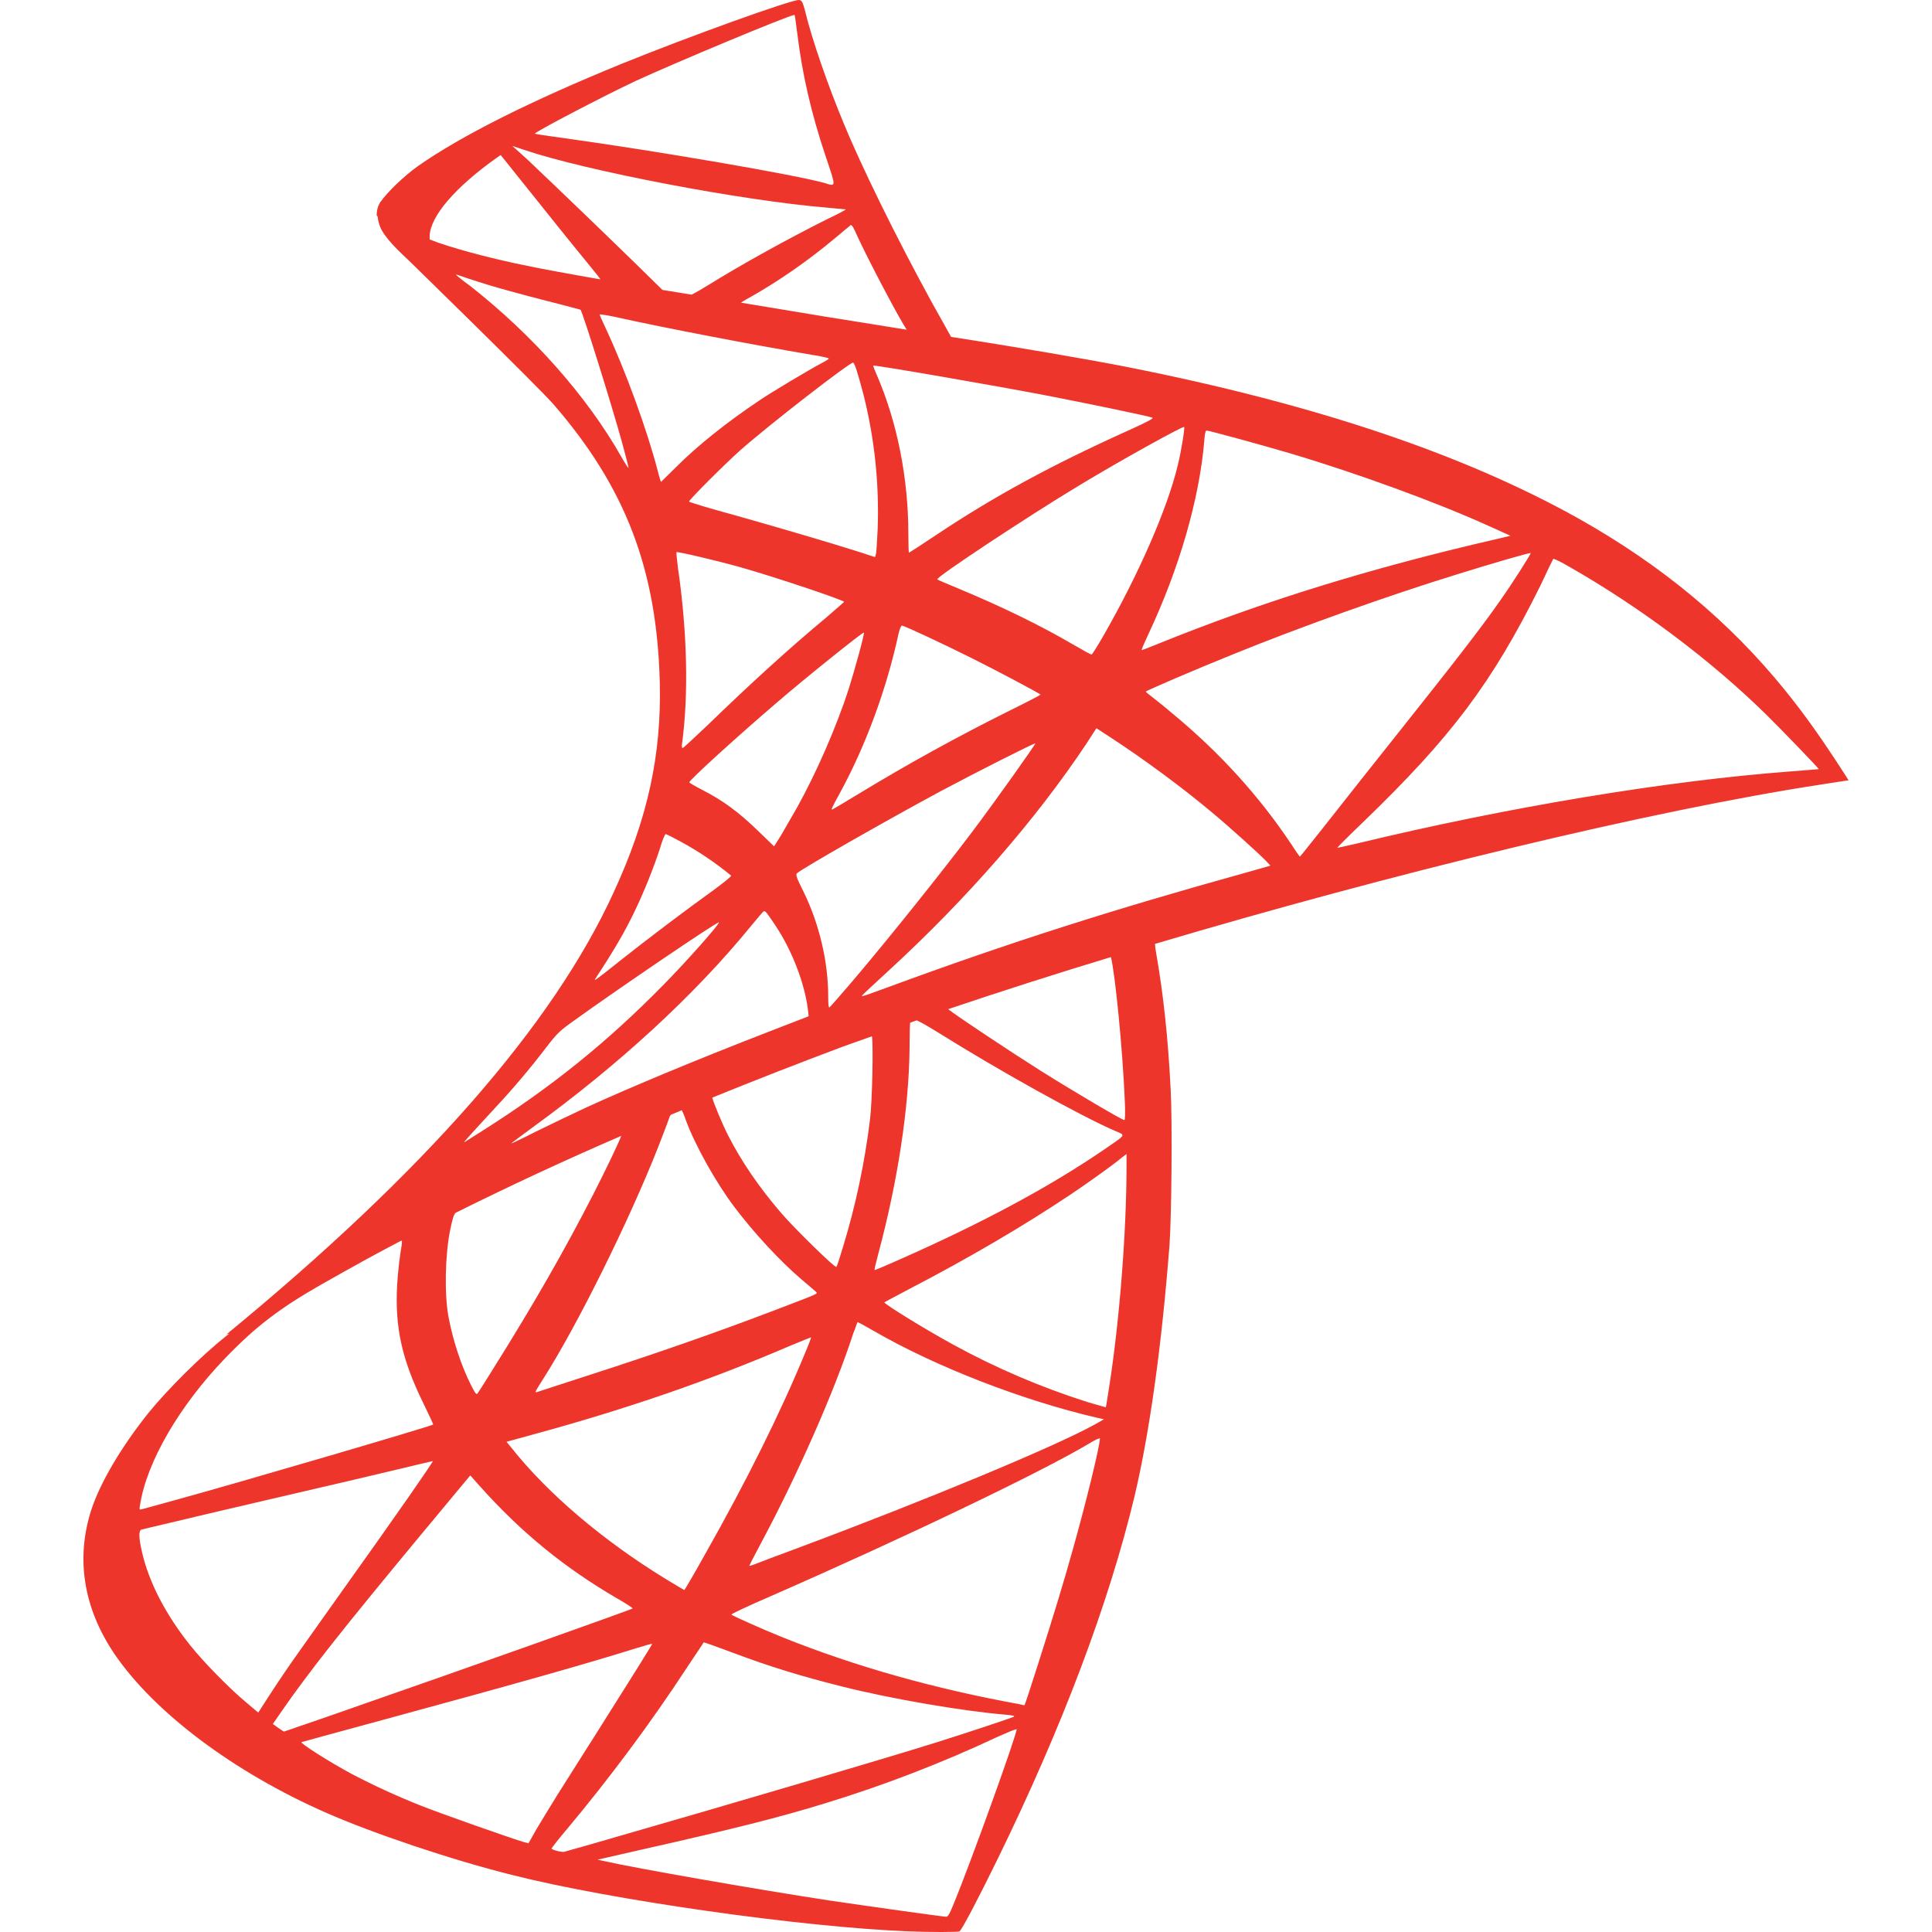
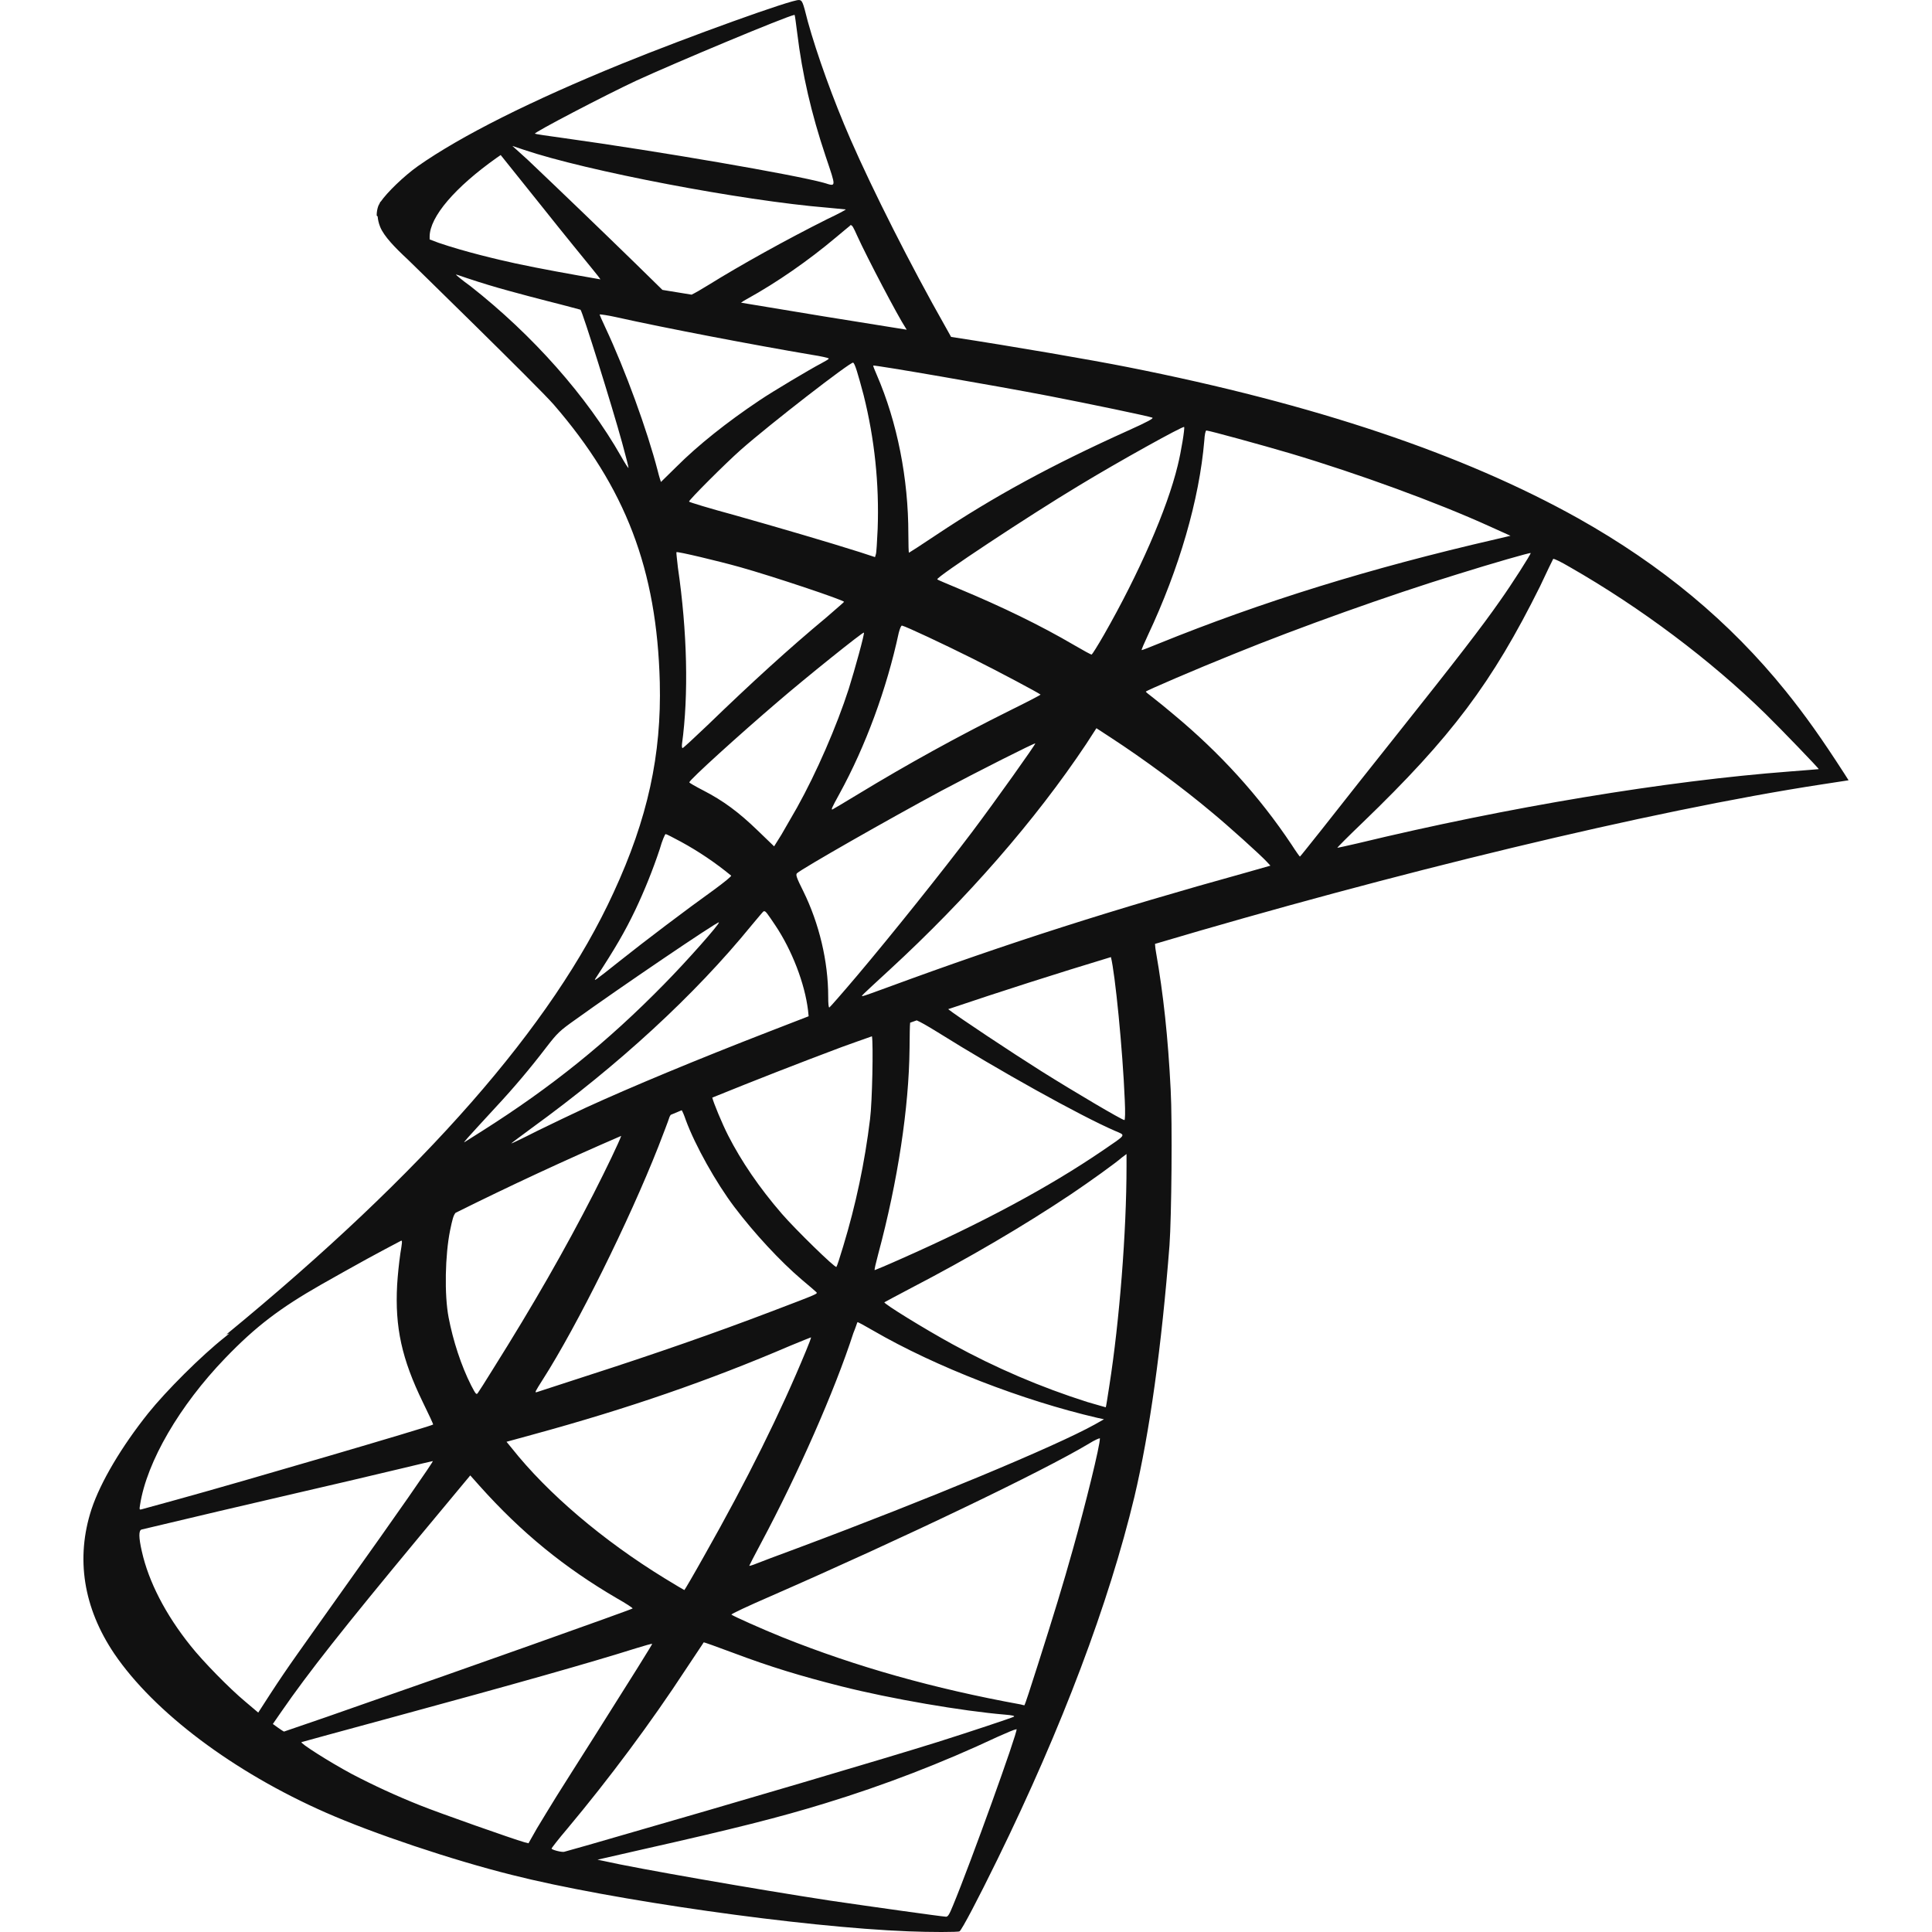
<svg xmlns="http://www.w3.org/2000/svg" viewBox="0 0 128 128">
-   <path fill="#ee352c" d="M52.935 0v.002c-.426-.058-7.306 2.42-11.742 4.223-5.988 2.44-10.636 4.766-13.504 6.78-.926.657-2.054 1.75-2.475 2.37l-.007-.021a1.424 1.424 0 0 0-.069.148c-.022.04-.052.086-.066.12a1.812 1.812 0 0 0-.115.66l.064.06c.017.207.065.44.168.695.252.62.988 1.376 1.822 2.15 0 0 8.621 8.409 9.668 9.61 4.766 5.503 6.84 10.927 7.034 18.406.117 4.805-.796 9.03-3.063 13.932-4.03 8.796-12.535 18.504-25.652 29.276l.199-.067c-.09.072-.208.174-.295.242-1.57 1.24-3.896 3.565-5.078 5.038-1.764 2.209-3.157 4.553-3.758 6.355-1.066 3.255-.543 6.548 1.51 9.59 2.636 3.875 7.887 7.83 14.01 10.521 3.12 1.377 8.368 3.14 12.322 4.127 6.567 1.667 19.28 3.469 26.273 3.739 1.414.059 3.312.059 3.39 0 .155-.097 1.241-2.168 2.501-4.744 4.3-8.778 7.399-17.013 9.086-24.047 1.007-4.262 1.801-9.94 2.324-16.663.136-1.88.194-8.177.078-10.308-.175-3.487-.483-6.316-.968-9.086a4.17 4.17 0 0 1-.07-.573c15.578-4.628 32.768-8.821 44.187-10.568l1.764-.271-.272-.428c-1.55-2.403-2.615-3.894-3.894-5.483-3.72-4.61-8.233-8.349-13.756-11.449-7.595-4.244-17.419-7.557-29.858-10.018-2.344-.465-7.495-1.357-11.68-1.996l-.39-.699c-2.287-4.03-4.805-9.027-6.278-12.398-1.142-2.616-2.228-5.639-2.828-7.809C53.187.098 53.15.02 52.935 0Zm-.31.988h.02c.018.02.095.564.173 1.203.33 2.712.931 5.328 1.881 8.157.716 2.13.716 2.015-.117 1.763-1.976-.542-10.83-2.072-17.244-2.964-1.027-.135-1.899-.271-1.899-.291-.077-.078 4.63-2.537 6.703-3.506 2.654-1.22 9.94-4.265 10.483-4.362ZM33.947 9.67l.756.252c4.108 1.395 14.434 3.373 20.13 3.838.64.058 1.182.115 1.2.115.02.02-.52.31-1.219.639-2.75 1.376-5.775 3.061-7.867 4.36-.476.296-.912.546-1.127.648a1193.726 1193.726 0 0 1-1.932-.315l-1.824-1.787a803.536 803.536 0 0 0-7.11-6.84zm-.775.602 2.732 3.41c1.492 1.88 3.003 3.72 3.332 4.127.291.359.503.622.543.7-1.935-.337-4.006-.708-5.6-1.052-1.163-.252-3.39-.775-5.134-1.375-.18-.07-.385-.146-.58-.219v-.205c.02-1.3 1.666-3.238 4.455-5.213zm23.173 4.646c.015-.007.03-.006.04.004.077 0 .172.172.404.695.66 1.453 2.715 5.367 3.219 6.123l.064.104a1193.726 1193.726 0 0 1-10.977-1.79 2.86 2.86 0 0 1 .372-.232c2.035-1.124 4.088-2.557 5.91-4.088.445-.368.851-.715.93-.773a.097.097 0 0 1 .038-.043zm-26.138 3.275c.019-.018.329.1.736.235a50.336 50.336 0 0 0 2.81.851 142.909 142.909 0 0 0 2.557.678c1.162.29 2.132.563 2.15.563.137.136 2.094 6.394 2.753 8.797.252.91.446 1.685.427 1.685-.02.02-.234-.31-.486-.756-2.267-3.99-5.851-8.04-9.998-11.297-.542-.387-.95-.736-.95-.756zm9.513 2.618c0 .038 0 .02.02.02.098 0 .524.057 1.047.173 3.293.736 9.203 1.86 12.98 2.5.64.097 1.143.214 1.143.252 0 .04-.23.175-.522.33-.64.33-3.217 1.86-4.07 2.44-2.15 1.435-4.087 2.983-5.482 4.378a79.99 79.99 0 0 1-1.047 1.028s-.115-.33-.213-.737c-.697-2.694-2.15-6.684-3.469-9.494-.213-.445-.387-.852-.387-.89zm16.8 3.215c.115.04.31.699.697 2.152a31.732 31.732 0 0 1 .93 8.873c-.04.814-.079 1.57-.118 1.668l-.057.191-1.007-.33c-2.073-.658-5.444-1.645-8.33-2.459-1.648-.446-2.985-.852-2.985-.89 0-.117 2.403-2.52 3.43-3.43 1.956-1.725 7.264-5.832 7.44-5.775zm1.335.195c.058-.058 8.024 1.316 11.647 2.014 2.694.523 6.607 1.338 6.84 1.435.115.04-.291.269-1.59.852-5.115 2.305-8.914 4.38-12.692 6.898-.988.66-1.822 1.201-1.84 1.201-.02 0-.039-.562-.039-1.24 0-3.681-.734-7.401-2.091-10.54-.136-.31-.254-.601-.235-.62zm20.596 4.068c.058.057-.193 1.629-.426 2.559-.698 2.887-2.576 7.17-4.88 11.2-.409.716-.778 1.297-.817 1.316-.038.02-.558-.273-1.16-.622-2.247-1.318-4.806-2.555-7.596-3.718-.775-.33-1.454-.601-1.473-.641-.136-.115 6.104-4.242 9.397-6.219 2.617-1.589 6.879-3.952 6.955-3.875zm1.475.233c.174 0 3.7.968 5.54 1.511 4.554 1.356 9.784 3.275 13.194 4.825l1.414.638-.986.233c-8.33 1.918-15.463 4.129-22.342 6.918-.562.233-1.066.425-1.104.425-.039 0 .157-.444.409-.986 2.073-4.399 3.408-8.991 3.738-12.906.019-.368.079-.658.137-.658zm-35.11 8.06c.058-.058 2.751.582 4.205.989 2.21.62 6.899 2.19 6.899 2.304 0 .02-.525.466-1.145 1.008-2.538 2.112-4.98 4.341-7.906 7.17-.871.833-1.606 1.51-1.645 1.51-.04 0-.059-.115-.04-.27.445-3.255.35-7.44-.27-11.683-.06-.543-.117-1.009-.098-1.028zm56.596.059c.038.039-1.24 2.052-2.055 3.195-1.162 1.667-2.867 3.877-6.722 8.72a1289.46 1289.46 0 0 0-5.076 6.413c-.775.969-1.415 1.783-1.436 1.783-.018 0-.27-.35-.541-.775-2.17-3.256-4.767-6.103-7.848-8.66a44.534 44.534 0 0 0-1.431-1.164c-.214-.155-.39-.31-.39-.33 0-.057 3.294-1.472 5.794-2.479 4.38-1.783 10.345-3.913 14.822-5.29 2.344-.735 4.844-1.452 4.883-1.413zm1.492.387c.077-.02.543.214 1.104.543 4.709 2.693 9.32 6.162 12.963 9.726 1.027 1.008 3.564 3.641 3.525 3.66 0 0-.891.08-1.937.157-8.157.62-18.6 2.343-28.635 4.765-.68.155-1.28.291-1.319.291-.038 0 .716-.756 1.666-1.666 5.89-5.677 8.583-9.261 11.76-15.656.446-.948.834-1.762.873-1.82zm-43.148 4.418c.27.058 2.788 1.239 4.687 2.189 1.744.871 4.361 2.266 4.496 2.383.02.019-.91.503-2.054 1.066a135.033 135.033 0 0 0-10.018 5.522c-.93.562-1.704 1.027-1.723 1.027-.078 0-.058-.078.465-1.027 1.744-3.177 3.14-6.975 3.934-10.676.077-.29.155-.484.213-.484zm-2.52.464c.058.058-.6 2.442-1.008 3.74-.795 2.46-2.131 5.54-3.43 7.866-.31.542-.775 1.338-1.027 1.783l-.484.774-1.084-1.045c-1.26-1.22-2.287-1.978-3.604-2.657-.524-.27-.93-.502-.93-.54 0-.156 3.314-3.159 5.852-5.329 1.82-1.57 5.657-4.65 5.715-4.592zm15.404 6.336.95.62c2.17 1.414 4.726 3.295 6.683 4.94 1.104.91 3.235 2.83 3.662 3.294l.233.252-1.57.447c-8.874 2.46-15.733 4.649-23.735 7.594-.892.33-1.647.6-1.705.6-.116 0-.213.096 1.783-1.745 5.115-4.707 9.65-9.898 13.022-14.955zm-4.05 1.008c.04.04-2.614 3.777-4.203 5.889-1.9 2.519-5.272 6.743-7.598 9.494-.968 1.144-1.8 2.092-1.84 2.111-.058.02-.078-.27-.078-.716 0-2.344-.599-4.844-1.645-6.975-.446-.891-.523-1.104-.425-1.201.368-.33 6.004-3.545 9.568-5.463 2.404-1.28 6.163-3.177 6.22-3.139zM44.1 55.26c.057 0 .502.233 1.007.504a21.28 21.28 0 0 1 3.332 2.248c.04.038-.464.446-1.123.93-1.84 1.317-4.63 3.43-6.258 4.728-1.705 1.356-1.763 1.394-1.57 1.104 1.28-1.957 1.92-3.062 2.598-4.477a36.066 36.066 0 0 0 1.627-4.05c.155-.56.347-.987.386-.987zm6.53 5.113c.097-.018.213.157.735.932 1.104 1.647 1.957 3.857 2.17 5.639l.039.386-2.654 1.028c-4.747 1.84-9.126 3.662-12.09 5.02a217.067 217.067 0 0 0-3.237 1.548c-.95.484-1.724.853-1.724.834 0-.02.6-.465 1.336-1.008 5.794-4.204 10.813-8.816 14.572-13.427.407-.484.775-.93.813-.95zm-3.003.737v.002c.078.077-2.132 2.576-3.643 4.107-3.74 3.816-7.441 6.801-12.033 9.707-.582.368-1.104.697-1.162.735-.135.078.038-.116 2.054-2.305a52.694 52.694 0 0 0 3.352-3.97c.736-.95.871-1.086 1.937-1.84 2.85-2.056 9.418-6.513 9.495-6.436zm25.974 2.3c.274 1.057.78 6.126.918 9.481.04.795.019 1.318-.021 1.318-.154 0-3.273-1.84-5.5-3.236-1.93-1.215-5.579-3.634-6.18-4.113a358.495 358.495 0 0 1 10.783-3.45zm-12.867 4.192c.254.11.635.32 1.404.795 3.991 2.5 9.418 5.522 11.743 6.53.716.31.793.193-.854 1.318-3.526 2.402-7.924 4.765-13.31 7.148-.95.426-1.745.756-1.764.756-.04 0 .077-.486.232-1.067 1.297-4.825 2.036-9.705 2.075-13.619.01-.977.014-1.46.039-1.707l.435-.154zm-2.965 1.055c.094.476.021 4.368-.127 5.494a49.361 49.361 0 0 1-1.78 8.428c-.214.717-.41 1.319-.448 1.357-.078.097-2.732-2.5-3.604-3.508-1.51-1.744-2.692-3.486-3.564-5.191-.404-.79-.987-2.205-1.055-2.518a345.346 345.346 0 0 1 8.592-3.355c.617-.232 1.343-.473 1.986-.707zm-12.603 4.9c.047.069.163.327.271.652.62 1.685 2.013 4.165 3.215 5.754 1.318 1.744 3.043 3.605 4.477 4.825.465.387.89.756.949.814.116.117.155.097-3.004 1.299-3.66 1.395-7.652 2.79-12.225 4.262a609.84 609.84 0 0 0-3.275 1.066c-.175.058-.114-.04.389-.834 2.267-3.544 5.714-10.5 7.652-15.422.33-.853.659-1.706.717-1.9.027-.095.066-.15.103-.211l.73-.305zm-4.01 1.7c-.132.39-.973 2.151-1.842 3.853-1.88 3.663-3.933 7.267-6.684 11.646-.466.755-.91 1.453-.97 1.53-.096.136-.135.098-.446-.502-.659-1.3-1.2-2.965-1.492-4.496-.29-1.511-.232-4.146.098-5.774.15-.717.216-.987.36-1.16a225.041 225.041 0 0 1 10.976-5.098zm33.479 1.2v.813c0 4.321-.465 10.25-1.143 14.57-.116.756-.213 1.377-.232 1.397 0 0-.563-.156-1.221-.35a49.985 49.985 0 0 1-8.912-3.816c-1.88-1.027-4.61-2.714-4.533-2.791.019-.02.832-.445 1.78-.95 3.799-1.975 7.441-4.107 10.6-6.22 1.182-.794 2.963-2.071 3.35-2.42zm-48.048 5.737c.074.004.052.163-.062.851a27.507 27.507 0 0 0-.213 2.07c-.155 2.83.31 4.925 1.705 7.792.388.794.698 1.453.678 1.472-.135.117-12.962 3.875-16.992 4.979-1.201.33-2.247.62-2.325.639-.136.04-.155.021-.097-.309.446-2.848 2.617-6.568 5.64-9.707 2.014-2.093 3.622-3.314 6.373-4.883.921-.524 2.066-1.163 3.057-1.71.737-.401 1.484-.799 2.236-1.194zm30.221 5.404h.002c.02-.02.483.232 1.045.56 4.147 2.404 9.921 4.633 14.842 5.776l.445.096-.619.35c-2.576 1.433-11.045 4.96-19.705 8.195-1.26.465-2.498.93-2.73 1.027-.233.097-.448.155-.448.135 0-.02.35-.698.795-1.531 2.422-4.534 4.863-10.055 6.104-13.891.155-.368.25-.697.27-.717zm-3.08 1.006h.002c.02.02-.136.428-.33.893-1.686 4.088-3.895 8.545-6.724 13.543-.716 1.28-1.317 2.306-1.336 2.306-.02 0-.601-.35-1.3-.775-4.106-2.52-7.75-5.62-10.132-8.623l-.35-.426 1.764-.484c6.316-1.724 11.684-3.584 17.012-5.87.756-.31 1.375-.564 1.394-.564zm19.143 6.686c.02.446-.967 4.437-1.781 7.324-.678 2.422-1.26 4.32-2.327 7.672-.464 1.474-.87 2.693-.89 2.693-.02 0-.135-.018-.252-.056-5.754-1.047-10.908-2.501-15.752-4.438-1.356-.543-3.293-1.415-3.41-1.512-.038-.039 1.124-.581 2.597-1.22 8.816-3.856 17.96-8.235 21.1-10.114.368-.233.657-.35.715-.35zM28.677 96.8c.04.04-2.423 3.585-5.87 8.41-1.203 1.686-2.597 3.661-3.12 4.397a77.468 77.468 0 0 0-1.764 2.596l-.814 1.261-.871-.738c-1.027-.853-2.809-2.673-3.604-3.68-1.666-2.073-2.791-4.264-3.236-6.26-.214-.93-.214-1.394-.02-1.45a1459.308 1459.308 0 0 1 10.31-2.424 861.655 861.655 0 0 0 6.935-1.627c1.124-.271 2.035-.485 2.054-.485zm2.479.95.621.697c2.79 3.12 5.637 5.425 9.086 7.44.62.35 1.086.659 1.047.679-.135.096-11.974 4.3-17.457 6.2a462.503 462.503 0 0 1-5.639 1.956c-.019 0-.194-.117-.387-.252l-.35-.252.563-.814c1.82-2.635 4.107-5.521 9.086-11.528zm15.463 11.062c.019-.02.87.29 1.918.68 2.519.949 4.513 1.55 7.187 2.228 3.294.833 8.061 1.646 10.872 1.88.426.037.657.076.58.134-.136.077-2.985 1.028-5.077 1.686-3.333 1.047-13.504 4.05-21.797 6.433a218.736 218.736 0 0 1-2.925.834c-.194.038-.834-.138-.834-.215 0-.038.465-.638 1.027-1.297 2.79-3.333 5.561-7.054 7.867-10.58.64-.969 1.182-1.764 1.182-1.783zm-3.412.098h.002c.019.02-1.357 2.227-3.76 6.025-1.026 1.608-2.17 3.432-2.576 4.07-.388.62-.971 1.59-1.3 2.131l-.56.987-.29-.076c-.699-.195-5.601-1.919-6.9-2.442a48.226 48.226 0 0 1-4.513-2.072c-1.55-.834-3.487-2.074-3.332-2.113.038-.02 2.692-.736 5.889-1.608 8.485-2.306 13.194-3.642 16.275-4.611.562-.175 1.046-.311 1.065-.291zm24.123 5.656h.021c.077.195-3.063 8.913-4.207 11.664-.25.62-.348.776-.484.756-.33-.02-4.881-.657-7.652-1.064-4.824-.736-12.925-2.15-14.958-2.616l-.464-.097 2.886-.659c6.2-1.395 9.184-2.15 12.207-3.08a86.251 86.251 0 0 0 11.413-4.4c.6-.27 1.102-.483 1.238-.502z" />
+   <path fill="#111" d="M52.935 0v.002c-.426-.058-7.306 2.42-11.742 4.223-5.988 2.44-10.636 4.766-13.504 6.78-.926.657-2.054 1.75-2.475 2.37l-.007-.021a1.424 1.424 0 0 0-.069.148c-.022.04-.052.086-.066.12a1.812 1.812 0 0 0-.115.66l.064.06c.017.207.065.44.168.695.252.62.988 1.376 1.822 2.15 0 0 8.621 8.409 9.668 9.61 4.766 5.503 6.84 10.927 7.034 18.406.117 4.805-.796 9.03-3.063 13.932-4.03 8.796-12.535 18.504-25.652 29.276l.199-.067c-.09.072-.208.174-.295.242-1.57 1.24-3.896 3.565-5.078 5.038-1.764 2.209-3.157 4.553-3.758 6.355-1.066 3.255-.543 6.548 1.51 9.59 2.636 3.875 7.887 7.83 14.01 10.521 3.12 1.377 8.368 3.14 12.322 4.127 6.567 1.667 19.28 3.469 26.273 3.739 1.414.059 3.312.059 3.39 0 .155-.097 1.241-2.168 2.501-4.744 4.3-8.778 7.399-17.013 9.086-24.047 1.007-4.262 1.801-9.94 2.324-16.663.136-1.88.194-8.177.078-10.308-.175-3.487-.483-6.316-.968-9.086a4.17 4.17 0 0 1-.07-.573c15.578-4.628 32.768-8.821 44.187-10.568l1.764-.271-.272-.428c-1.55-2.403-2.615-3.894-3.894-5.483-3.72-4.61-8.233-8.349-13.756-11.449-7.595-4.244-17.419-7.557-29.858-10.018-2.344-.465-7.495-1.357-11.68-1.996l-.39-.699c-2.287-4.03-4.805-9.027-6.278-12.398-1.142-2.616-2.228-5.639-2.828-7.809C53.187.098 53.15.02 52.935 0Zm-.31.988h.02c.018.02.095.564.173 1.203.33 2.712.931 5.328 1.881 8.157.716 2.13.716 2.015-.117 1.763-1.976-.542-10.83-2.072-17.244-2.964-1.027-.135-1.899-.271-1.899-.291-.077-.078 4.63-2.537 6.703-3.506 2.654-1.22 9.94-4.265 10.483-4.362ZM33.947 9.67l.756.252c4.108 1.395 14.434 3.373 20.13 3.838.64.058 1.182.115 1.2.115.02.02-.52.31-1.219.639-2.75 1.376-5.775 3.061-7.867 4.36-.476.296-.912.546-1.127.648a1193.726 1193.726 0 0 1-1.932-.315l-1.824-1.787a803.536 803.536 0 0 0-7.11-6.84zm-.775.602 2.732 3.41c1.492 1.88 3.003 3.72 3.332 4.127.291.359.503.622.543.7-1.935-.337-4.006-.708-5.6-1.052-1.163-.252-3.39-.775-5.134-1.375-.18-.07-.385-.146-.58-.219v-.205c.02-1.3 1.666-3.238 4.455-5.213zm23.173 4.646c.015-.007.03-.006.04.004.077 0 .172.172.404.695.66 1.453 2.715 5.367 3.219 6.123l.064.104a1193.726 1193.726 0 0 1-10.977-1.79 2.86 2.86 0 0 1 .372-.232c2.035-1.124 4.088-2.557 5.91-4.088.445-.368.851-.715.93-.773a.097.097 0 0 1 .038-.043zm-26.138 3.275c.019-.018.329.1.736.235a50.336 50.336 0 0 0 2.81.851 142.909 142.909 0 0 0 2.557.678c1.162.29 2.132.563 2.15.563.137.136 2.094 6.394 2.753 8.797.252.91.446 1.685.427 1.685-.02.02-.234-.31-.486-.756-2.267-3.99-5.851-8.04-9.998-11.297-.542-.387-.95-.736-.95-.756zm9.513 2.618c0 .038 0 .02.02.02.098 0 .524.057 1.047.173 3.293.736 9.203 1.86 12.98 2.5.64.097 1.143.214 1.143.252 0 .04-.23.175-.522.33-.64.33-3.217 1.86-4.07 2.44-2.15 1.435-4.087 2.983-5.482 4.378a79.99 79.99 0 0 1-1.047 1.028s-.115-.33-.213-.737c-.697-2.694-2.15-6.684-3.469-9.494-.213-.445-.387-.852-.387-.89zm16.8 3.215c.115.04.31.699.697 2.152a31.732 31.732 0 0 1 .93 8.873c-.04.814-.079 1.57-.118 1.668l-.057.191-1.007-.33c-2.073-.658-5.444-1.645-8.33-2.459-1.648-.446-2.985-.852-2.985-.89 0-.117 2.403-2.52 3.43-3.43 1.956-1.725 7.264-5.832 7.44-5.775zm1.335.195c.058-.058 8.024 1.316 11.647 2.014 2.694.523 6.607 1.338 6.84 1.435.115.04-.291.269-1.59.852-5.115 2.305-8.914 4.38-12.692 6.898-.988.66-1.822 1.201-1.84 1.201-.02 0-.039-.562-.039-1.24 0-3.681-.734-7.401-2.091-10.54-.136-.31-.254-.601-.235-.62zm20.596 4.068c.058.057-.193 1.629-.426 2.559-.698 2.887-2.576 7.17-4.88 11.2-.409.716-.778 1.297-.817 1.316-.038.02-.558-.273-1.16-.622-2.247-1.318-4.806-2.555-7.596-3.718-.775-.33-1.454-.601-1.473-.641-.136-.115 6.104-4.242 9.397-6.219 2.617-1.589 6.879-3.952 6.955-3.875zm1.475.233c.174 0 3.7.968 5.54 1.511 4.554 1.356 9.784 3.275 13.194 4.825l1.414.638-.986.233c-8.33 1.918-15.463 4.129-22.342 6.918-.562.233-1.066.425-1.104.425-.039 0 .157-.444.409-.986 2.073-4.399 3.408-8.991 3.738-12.906.019-.368.079-.658.137-.658zm-35.11 8.06c.058-.058 2.751.582 4.205.989 2.21.62 6.899 2.19 6.899 2.304 0 .02-.525.466-1.145 1.008-2.538 2.112-4.98 4.341-7.906 7.17-.871.833-1.606 1.51-1.645 1.51-.04 0-.059-.115-.04-.27.445-3.255.35-7.44-.27-11.683-.06-.543-.117-1.009-.098-1.028zm56.596.059c.038.039-1.24 2.052-2.055 3.195-1.162 1.667-2.867 3.877-6.722 8.72a1289.46 1289.46 0 0 0-5.076 6.413c-.775.969-1.415 1.783-1.436 1.783-.018 0-.27-.35-.541-.775-2.17-3.256-4.767-6.103-7.848-8.66a44.534 44.534 0 0 0-1.431-1.164c-.214-.155-.39-.31-.39-.33 0-.057 3.294-1.472 5.794-2.479 4.38-1.783 10.345-3.913 14.822-5.29 2.344-.735 4.844-1.452 4.883-1.413zm1.492.387c.077-.02.543.214 1.104.543 4.709 2.693 9.32 6.162 12.963 9.726 1.027 1.008 3.564 3.641 3.525 3.66 0 0-.891.08-1.937.157-8.157.62-18.6 2.343-28.635 4.765-.68.155-1.28.291-1.319.291-.038 0 .716-.756 1.666-1.666 5.89-5.677 8.583-9.261 11.76-15.656.446-.948.834-1.762.873-1.82zm-43.148 4.418c.27.058 2.788 1.239 4.687 2.189 1.744.871 4.361 2.266 4.496 2.383.02.019-.91.503-2.054 1.066a135.033 135.033 0 0 0-10.018 5.522c-.93.562-1.704 1.027-1.723 1.027-.078 0-.058-.078.465-1.027 1.744-3.177 3.14-6.975 3.934-10.676.077-.29.155-.484.213-.484zm-2.52.464c.058.058-.6 2.442-1.008 3.74-.795 2.46-2.131 5.54-3.43 7.866-.31.542-.775 1.338-1.027 1.783l-.484.774-1.084-1.045c-1.26-1.22-2.287-1.978-3.604-2.657-.524-.27-.93-.502-.93-.54 0-.156 3.314-3.159 5.852-5.329 1.82-1.57 5.657-4.65 5.715-4.592zm15.404 6.336.95.62c2.17 1.414 4.726 3.295 6.683 4.94 1.104.91 3.235 2.83 3.662 3.294l.233.252-1.57.447c-8.874 2.46-15.733 4.649-23.735 7.594-.892.33-1.647.6-1.705.6-.116 0-.213.096 1.783-1.745 5.115-4.707 9.65-9.898 13.022-14.955zm-4.05 1.008c.04.04-2.614 3.777-4.203 5.889-1.9 2.519-5.272 6.743-7.598 9.494-.968 1.144-1.8 2.092-1.84 2.111-.058.02-.078-.27-.078-.716 0-2.344-.599-4.844-1.645-6.975-.446-.891-.523-1.104-.425-1.201.368-.33 6.004-3.545 9.568-5.463 2.404-1.28 6.163-3.177 6.22-3.139zM44.1 55.26c.057 0 .502.233 1.007.504a21.28 21.28 0 0 1 3.332 2.248c.04.038-.464.446-1.123.93-1.84 1.317-4.63 3.43-6.258 4.728-1.705 1.356-1.763 1.394-1.57 1.104 1.28-1.957 1.92-3.062 2.598-4.477a36.066 36.066 0 0 0 1.627-4.05c.155-.56.347-.987.386-.987zm6.53 5.113c.097-.018.213.157.735.932 1.104 1.647 1.957 3.857 2.17 5.639l.039.386-2.654 1.028c-4.747 1.84-9.126 3.662-12.09 5.02a217.067 217.067 0 0 0-3.237 1.548c-.95.484-1.724.853-1.724.834 0-.02.6-.465 1.336-1.008 5.794-4.204 10.813-8.816 14.572-13.427.407-.484.775-.93.813-.95zm-3.003.737v.002c.078.077-2.132 2.576-3.643 4.107-3.74 3.816-7.441 6.801-12.033 9.707-.582.368-1.104.697-1.162.735-.135.078.038-.116 2.054-2.305a52.694 52.694 0 0 0 3.352-3.97c.736-.95.871-1.086 1.937-1.84 2.85-2.056 9.418-6.513 9.495-6.436zm25.974 2.3c.274 1.057.78 6.126.918 9.481.04.795.019 1.318-.021 1.318-.154 0-3.273-1.84-5.5-3.236-1.93-1.215-5.579-3.634-6.18-4.113a358.495 358.495 0 0 1 10.783-3.45zm-12.867 4.192c.254.11.635.32 1.404.795 3.991 2.5 9.418 5.522 11.743 6.53.716.31.793.193-.854 1.318-3.526 2.402-7.924 4.765-13.31 7.148-.95.426-1.745.756-1.764.756-.04 0 .077-.486.232-1.067 1.297-4.825 2.036-9.705 2.075-13.619.01-.977.014-1.46.039-1.707l.435-.154zm-2.965 1.055c.094.476.021 4.368-.127 5.494a49.361 49.361 0 0 1-1.78 8.428c-.214.717-.41 1.319-.448 1.357-.078.097-2.732-2.5-3.604-3.508-1.51-1.744-2.692-3.486-3.564-5.191-.404-.79-.987-2.205-1.055-2.518a345.346 345.346 0 0 1 8.592-3.355c.617-.232 1.343-.473 1.986-.707zm-12.603 4.9c.047.069.163.327.271.652.62 1.685 2.013 4.165 3.215 5.754 1.318 1.744 3.043 3.605 4.477 4.825.465.387.89.756.949.814.116.117.155.097-3.004 1.299-3.66 1.395-7.652 2.79-12.225 4.262a609.84 609.84 0 0 0-3.275 1.066c-.175.058-.114-.04.389-.834 2.267-3.544 5.714-10.5 7.652-15.422.33-.853.659-1.706.717-1.9.027-.095.066-.15.103-.211l.73-.305zm-4.01 1.7c-.132.39-.973 2.151-1.842 3.853-1.88 3.663-3.933 7.267-6.684 11.646-.466.755-.91 1.453-.97 1.53-.096.136-.135.098-.446-.502-.659-1.3-1.2-2.965-1.492-4.496-.29-1.511-.232-4.146.098-5.774.15-.717.216-.987.36-1.16a225.041 225.041 0 0 1 10.976-5.098zm33.479 1.2v.813c0 4.321-.465 10.25-1.143 14.57-.116.756-.213 1.377-.232 1.397 0 0-.563-.156-1.221-.35a49.985 49.985 0 0 1-8.912-3.816c-1.88-1.027-4.61-2.714-4.533-2.791.019-.02.832-.445 1.78-.95 3.799-1.975 7.441-4.107 10.6-6.22 1.182-.794 2.963-2.071 3.35-2.42zm-48.048 5.737c.074.004.052.163-.062.851a27.507 27.507 0 0 0-.213 2.07c-.155 2.83.31 4.925 1.705 7.792.388.794.698 1.453.678 1.472-.135.117-12.962 3.875-16.992 4.979-1.201.33-2.247.62-2.325.639-.136.04-.155.021-.097-.309.446-2.848 2.617-6.568 5.64-9.707 2.014-2.093 3.622-3.314 6.373-4.883.921-.524 2.066-1.163 3.057-1.71.737-.401 1.484-.799 2.236-1.194zm30.221 5.404h.002c.02-.02.483.232 1.045.56 4.147 2.404 9.921 4.633 14.842 5.776l.445.096-.619.35c-2.576 1.433-11.045 4.96-19.705 8.195-1.26.465-2.498.93-2.73 1.027-.233.097-.448.155-.448.135 0-.02.35-.698.795-1.531 2.422-4.534 4.863-10.055 6.104-13.891.155-.368.25-.697.27-.717zm-3.08 1.006h.002c.02.02-.136.428-.33.893-1.686 4.088-3.895 8.545-6.724 13.543-.716 1.28-1.317 2.306-1.336 2.306-.02 0-.601-.35-1.3-.775-4.106-2.52-7.75-5.62-10.132-8.623l-.35-.426 1.764-.484c6.316-1.724 11.684-3.584 17.012-5.87.756-.31 1.375-.564 1.394-.564zm19.143 6.686c.02.446-.967 4.437-1.781 7.324-.678 2.422-1.26 4.32-2.327 7.672-.464 1.474-.87 2.693-.89 2.693-.02 0-.135-.018-.252-.056-5.754-1.047-10.908-2.501-15.752-4.438-1.356-.543-3.293-1.415-3.41-1.512-.038-.039 1.124-.581 2.597-1.22 8.816-3.856 17.96-8.235 21.1-10.114.368-.233.657-.35.715-.35zM28.677 96.8c.04.04-2.423 3.585-5.87 8.41-1.203 1.686-2.597 3.661-3.12 4.397a77.468 77.468 0 0 0-1.764 2.596l-.814 1.261-.871-.738c-1.027-.853-2.809-2.673-3.604-3.68-1.666-2.073-2.791-4.264-3.236-6.26-.214-.93-.214-1.394-.02-1.45a1459.308 1459.308 0 0 1 10.31-2.424 861.655 861.655 0 0 0 6.935-1.627c1.124-.271 2.035-.485 2.054-.485zm2.479.95.621.697c2.79 3.12 5.637 5.425 9.086 7.44.62.35 1.086.659 1.047.679-.135.096-11.974 4.3-17.457 6.2a462.503 462.503 0 0 1-5.639 1.956c-.019 0-.194-.117-.387-.252l-.35-.252.563-.814c1.82-2.635 4.107-5.521 9.086-11.528zm15.463 11.062c.019-.02.87.29 1.918.68 2.519.949 4.513 1.55 7.187 2.228 3.294.833 8.061 1.646 10.872 1.88.426.037.657.076.58.134-.136.077-2.985 1.028-5.077 1.686-3.333 1.047-13.504 4.05-21.797 6.433a218.736 218.736 0 0 1-2.925.834c-.194.038-.834-.138-.834-.215 0-.038.465-.638 1.027-1.297 2.79-3.333 5.561-7.054 7.867-10.58.64-.969 1.182-1.764 1.182-1.783zm-3.412.098h.002c.019.02-1.357 2.227-3.76 6.025-1.026 1.608-2.17 3.432-2.576 4.07-.388.62-.971 1.59-1.3 2.131l-.56.987-.29-.076c-.699-.195-5.601-1.919-6.9-2.442a48.226 48.226 0 0 1-4.513-2.072c-1.55-.834-3.487-2.074-3.332-2.113.038-.02 2.692-.736 5.889-1.608 8.485-2.306 13.194-3.642 16.275-4.611.562-.175 1.046-.311 1.065-.291zm24.123 5.656h.021c.077.195-3.063 8.913-4.207 11.664-.25.62-.348.776-.484.756-.33-.02-4.881-.657-7.652-1.064-4.824-.736-12.925-2.15-14.958-2.616l-.464-.097 2.886-.659c6.2-1.395 9.184-2.15 12.207-3.08a86.251 86.251 0 0 0 11.413-4.4c.6-.27 1.102-.483 1.238-.502z" />
</svg>
